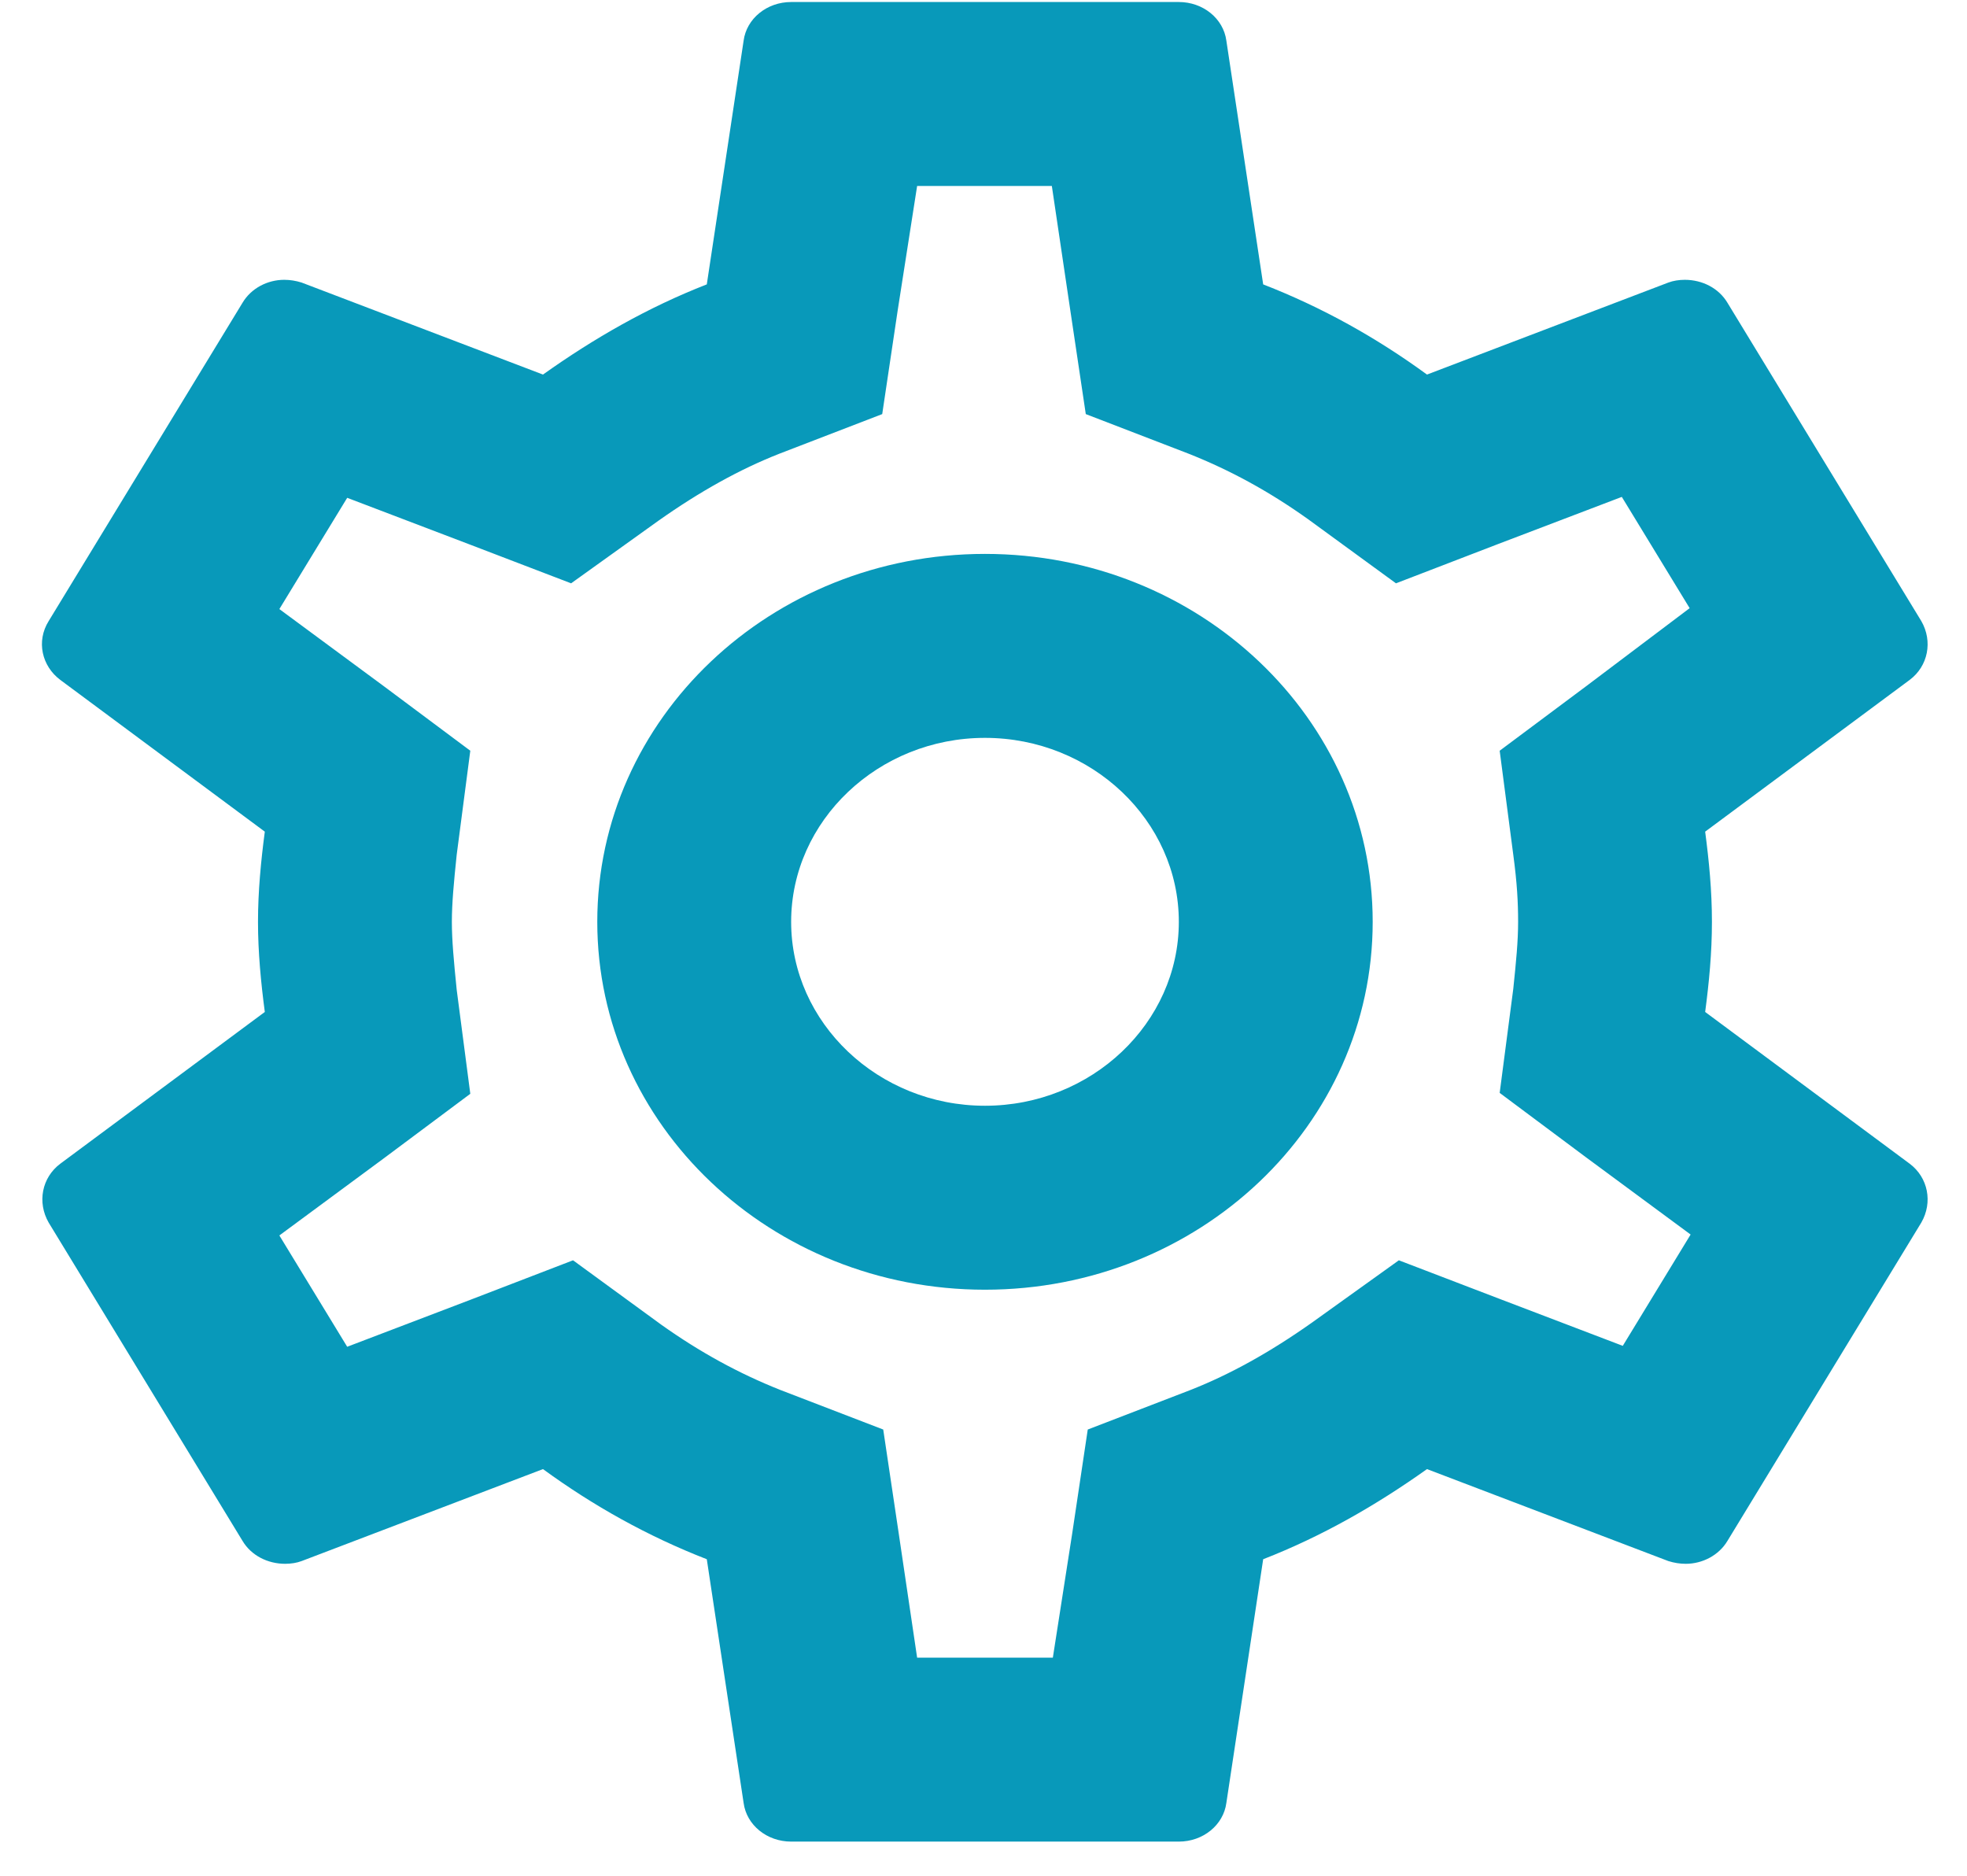
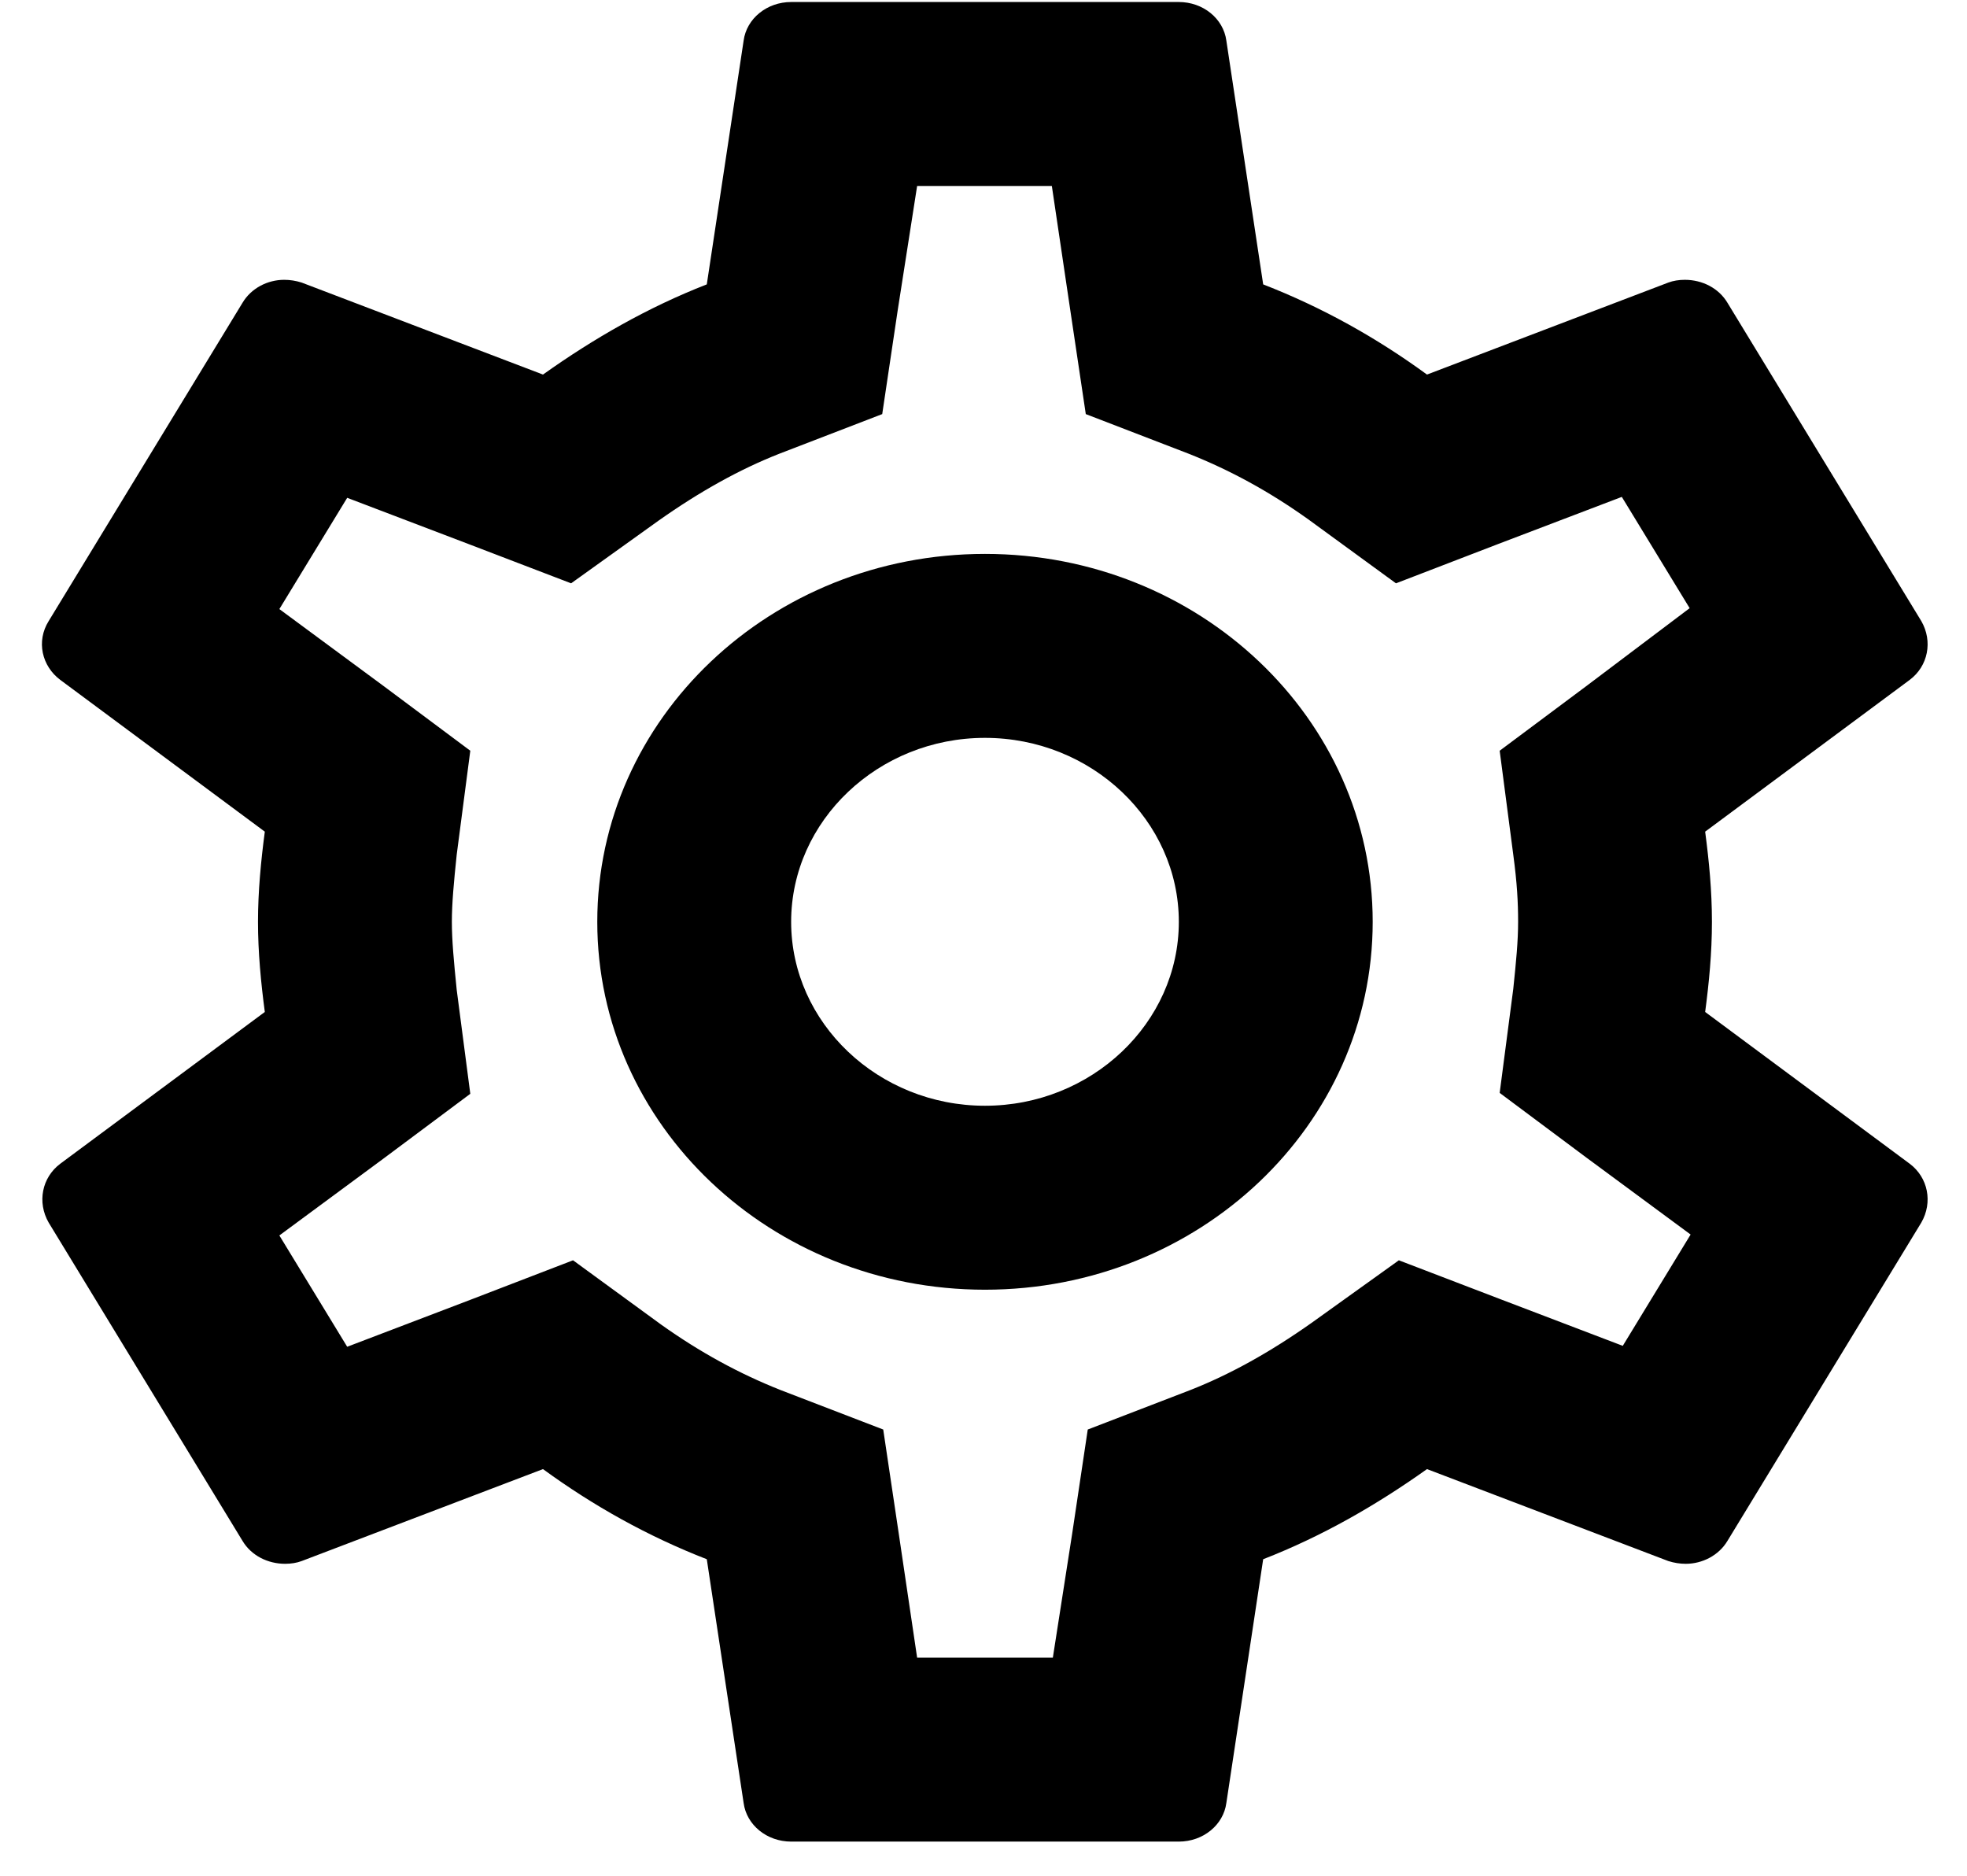
<svg xmlns="http://www.w3.org/2000/svg" width="43" height="41" viewBox="0 0 43 41" fill="none">
-   <path id="icon/action/settings_24px" fill-rule="evenodd" clip-rule="evenodd" d="M37.424 20.149C37.424 20.832 37.361 21.476 37.276 22.119L41.747 25.436C42.15 25.738 42.256 26.28 42.001 26.723L37.764 33.679C37.573 34 37.212 34.181 36.852 34.181C36.725 34.181 36.598 34.161 36.471 34.121L31.195 32.111C30.093 32.895 28.906 33.578 27.614 34.081L26.809 39.408C26.745 39.891 26.3 40.253 25.77 40.253H17.295C16.765 40.253 16.32 39.891 16.256 39.408L15.451 34.081C14.159 33.578 12.972 32.915 11.87 32.111L6.594 34.121C6.488 34.161 6.361 34.181 6.234 34.181C5.852 34.181 5.492 34 5.301 33.679L1.064 26.723C0.809 26.28 0.915 25.738 1.318 25.436L5.789 22.119C5.704 21.476 5.64 20.812 5.64 20.149C5.64 19.485 5.704 18.822 5.789 18.178L1.318 14.861C0.915 14.56 0.788 14.017 1.064 13.575L5.301 6.619C5.492 6.297 5.852 6.116 6.213 6.116C6.34 6.116 6.467 6.136 6.594 6.176L11.87 8.187C12.972 7.403 14.159 6.719 15.451 6.216L16.256 0.889C16.32 0.406 16.765 0.044 17.295 0.044H25.77C26.3 0.044 26.745 0.406 26.809 0.889L27.614 6.216C28.906 6.719 30.093 7.382 31.195 8.187L36.471 6.176C36.577 6.136 36.704 6.116 36.831 6.116C37.212 6.116 37.573 6.297 37.764 6.619L42.001 13.575C42.256 14.017 42.15 14.56 41.747 14.861L37.276 18.178C37.361 18.822 37.424 19.465 37.424 20.149ZM33.187 20.149C33.187 19.726 33.165 19.304 33.081 18.681L32.784 16.409L34.67 15.002L36.937 13.293L35.454 10.861L32.763 11.886L30.517 12.75L28.588 11.343C27.741 10.74 26.893 10.277 25.982 9.916L23.736 9.051L23.397 6.779L22.994 4.065H20.049L19.625 6.779L19.286 9.051L17.04 9.916C16.172 10.257 15.303 10.74 14.392 11.383L12.485 12.75L10.281 11.906L7.59 10.881L6.107 13.313L8.395 15.002L10.281 16.409L9.984 18.681C9.921 19.284 9.878 19.747 9.878 20.149C9.878 20.551 9.921 21.013 9.984 21.636L10.281 23.908L8.395 25.315L6.107 27.004L7.59 29.437L10.281 28.411L12.527 27.547L14.455 28.954C15.303 29.557 16.15 30.02 17.061 30.382L19.308 31.246L19.647 33.518L20.049 36.232H23.016L23.439 33.518L23.779 31.246L26.024 30.382C26.893 30.04 27.762 29.557 28.673 28.914L30.58 27.547L32.784 28.391L35.475 29.417L36.958 26.984L34.67 25.295L32.784 23.888L33.081 21.616C33.144 21.013 33.187 20.571 33.187 20.149ZM21.532 12.107C16.85 12.107 13.057 15.706 13.057 20.149C13.057 24.592 16.85 28.19 21.532 28.19C26.215 28.19 30.008 24.592 30.008 20.149C30.008 15.706 26.215 12.107 21.532 12.107ZM17.295 20.149C17.295 22.36 19.202 24.169 21.532 24.169C23.863 24.169 25.77 22.36 25.77 20.149C25.77 17.937 23.863 16.128 21.532 16.128C19.202 16.128 17.295 17.937 17.295 20.149Z" fill=" #0899ba" />
+   <path id="icon/action/settings_24px" fill-rule="evenodd" clip-rule="evenodd" d="M37.424 20.149C37.424 20.832 37.361 21.476 37.276 22.119L41.747 25.436C42.15 25.738 42.256 26.28 42.001 26.723L37.764 33.679C37.573 34 37.212 34.181 36.852 34.181C36.725 34.181 36.598 34.161 36.471 34.121L31.195 32.111C30.093 32.895 28.906 33.578 27.614 34.081L26.809 39.408C26.745 39.891 26.3 40.253 25.77 40.253H17.295C16.765 40.253 16.32 39.891 16.256 39.408L15.451 34.081C14.159 33.578 12.972 32.915 11.87 32.111L6.594 34.121C6.488 34.161 6.361 34.181 6.234 34.181C5.852 34.181 5.492 34 5.301 33.679L1.064 26.723C0.809 26.28 0.915 25.738 1.318 25.436L5.789 22.119C5.704 21.476 5.64 20.812 5.64 20.149C5.64 19.485 5.704 18.822 5.789 18.178L1.318 14.861C0.915 14.56 0.788 14.017 1.064 13.575L5.301 6.619C5.492 6.297 5.852 6.116 6.213 6.116C6.34 6.116 6.467 6.136 6.594 6.176L11.87 8.187C12.972 7.403 14.159 6.719 15.451 6.216L16.256 0.889C16.32 0.406 16.765 0.044 17.295 0.044H25.77C26.3 0.044 26.745 0.406 26.809 0.889L27.614 6.216C28.906 6.719 30.093 7.382 31.195 8.187L36.471 6.176C36.577 6.136 36.704 6.116 36.831 6.116C37.212 6.116 37.573 6.297 37.764 6.619L42.001 13.575C42.256 14.017 42.15 14.56 41.747 14.861L37.276 18.178C37.361 18.822 37.424 19.465 37.424 20.149ZM33.187 20.149C33.187 19.726 33.165 19.304 33.081 18.681L32.784 16.409L34.67 15.002L36.937 13.293L35.454 10.861L32.763 11.886L30.517 12.75L28.588 11.343C27.741 10.74 26.893 10.277 25.982 9.916L23.736 9.051L23.397 6.779L22.994 4.065H20.049L19.625 6.779L19.286 9.051L17.04 9.916C16.172 10.257 15.303 10.74 14.392 11.383L12.485 12.75L10.281 11.906L7.59 10.881L6.107 13.313L8.395 15.002L10.281 16.409L9.984 18.681C9.921 19.284 9.878 19.747 9.878 20.149C9.878 20.551 9.921 21.013 9.984 21.636L10.281 23.908L8.395 25.315L6.107 27.004L7.59 29.437L10.281 28.411L12.527 27.547L14.455 28.954C15.303 29.557 16.15 30.02 17.061 30.382L19.308 31.246L19.647 33.518L20.049 36.232H23.016L23.439 33.518L23.779 31.246L26.024 30.382C26.893 30.04 27.762 29.557 28.673 28.914L30.58 27.547L32.784 28.391L35.475 29.417L36.958 26.984L34.67 25.295L32.784 23.888L33.081 21.616C33.144 21.013 33.187 20.571 33.187 20.149ZM21.532 12.107C16.85 12.107 13.057 15.706 13.057 20.149C13.057 24.592 16.85 28.19 21.532 28.19C26.215 28.19 30.008 24.592 30.008 20.149C30.008 15.706 26.215 12.107 21.532 12.107ZM17.295 20.149C17.295 22.36 19.202 24.169 21.532 24.169C23.863 24.169 25.77 22.36 25.77 20.149C25.77 17.937 23.863 16.128 21.532 16.128C19.202 16.128 17.295 17.937 17.295 20.149Z" fill="currentColor" />
</svg>
